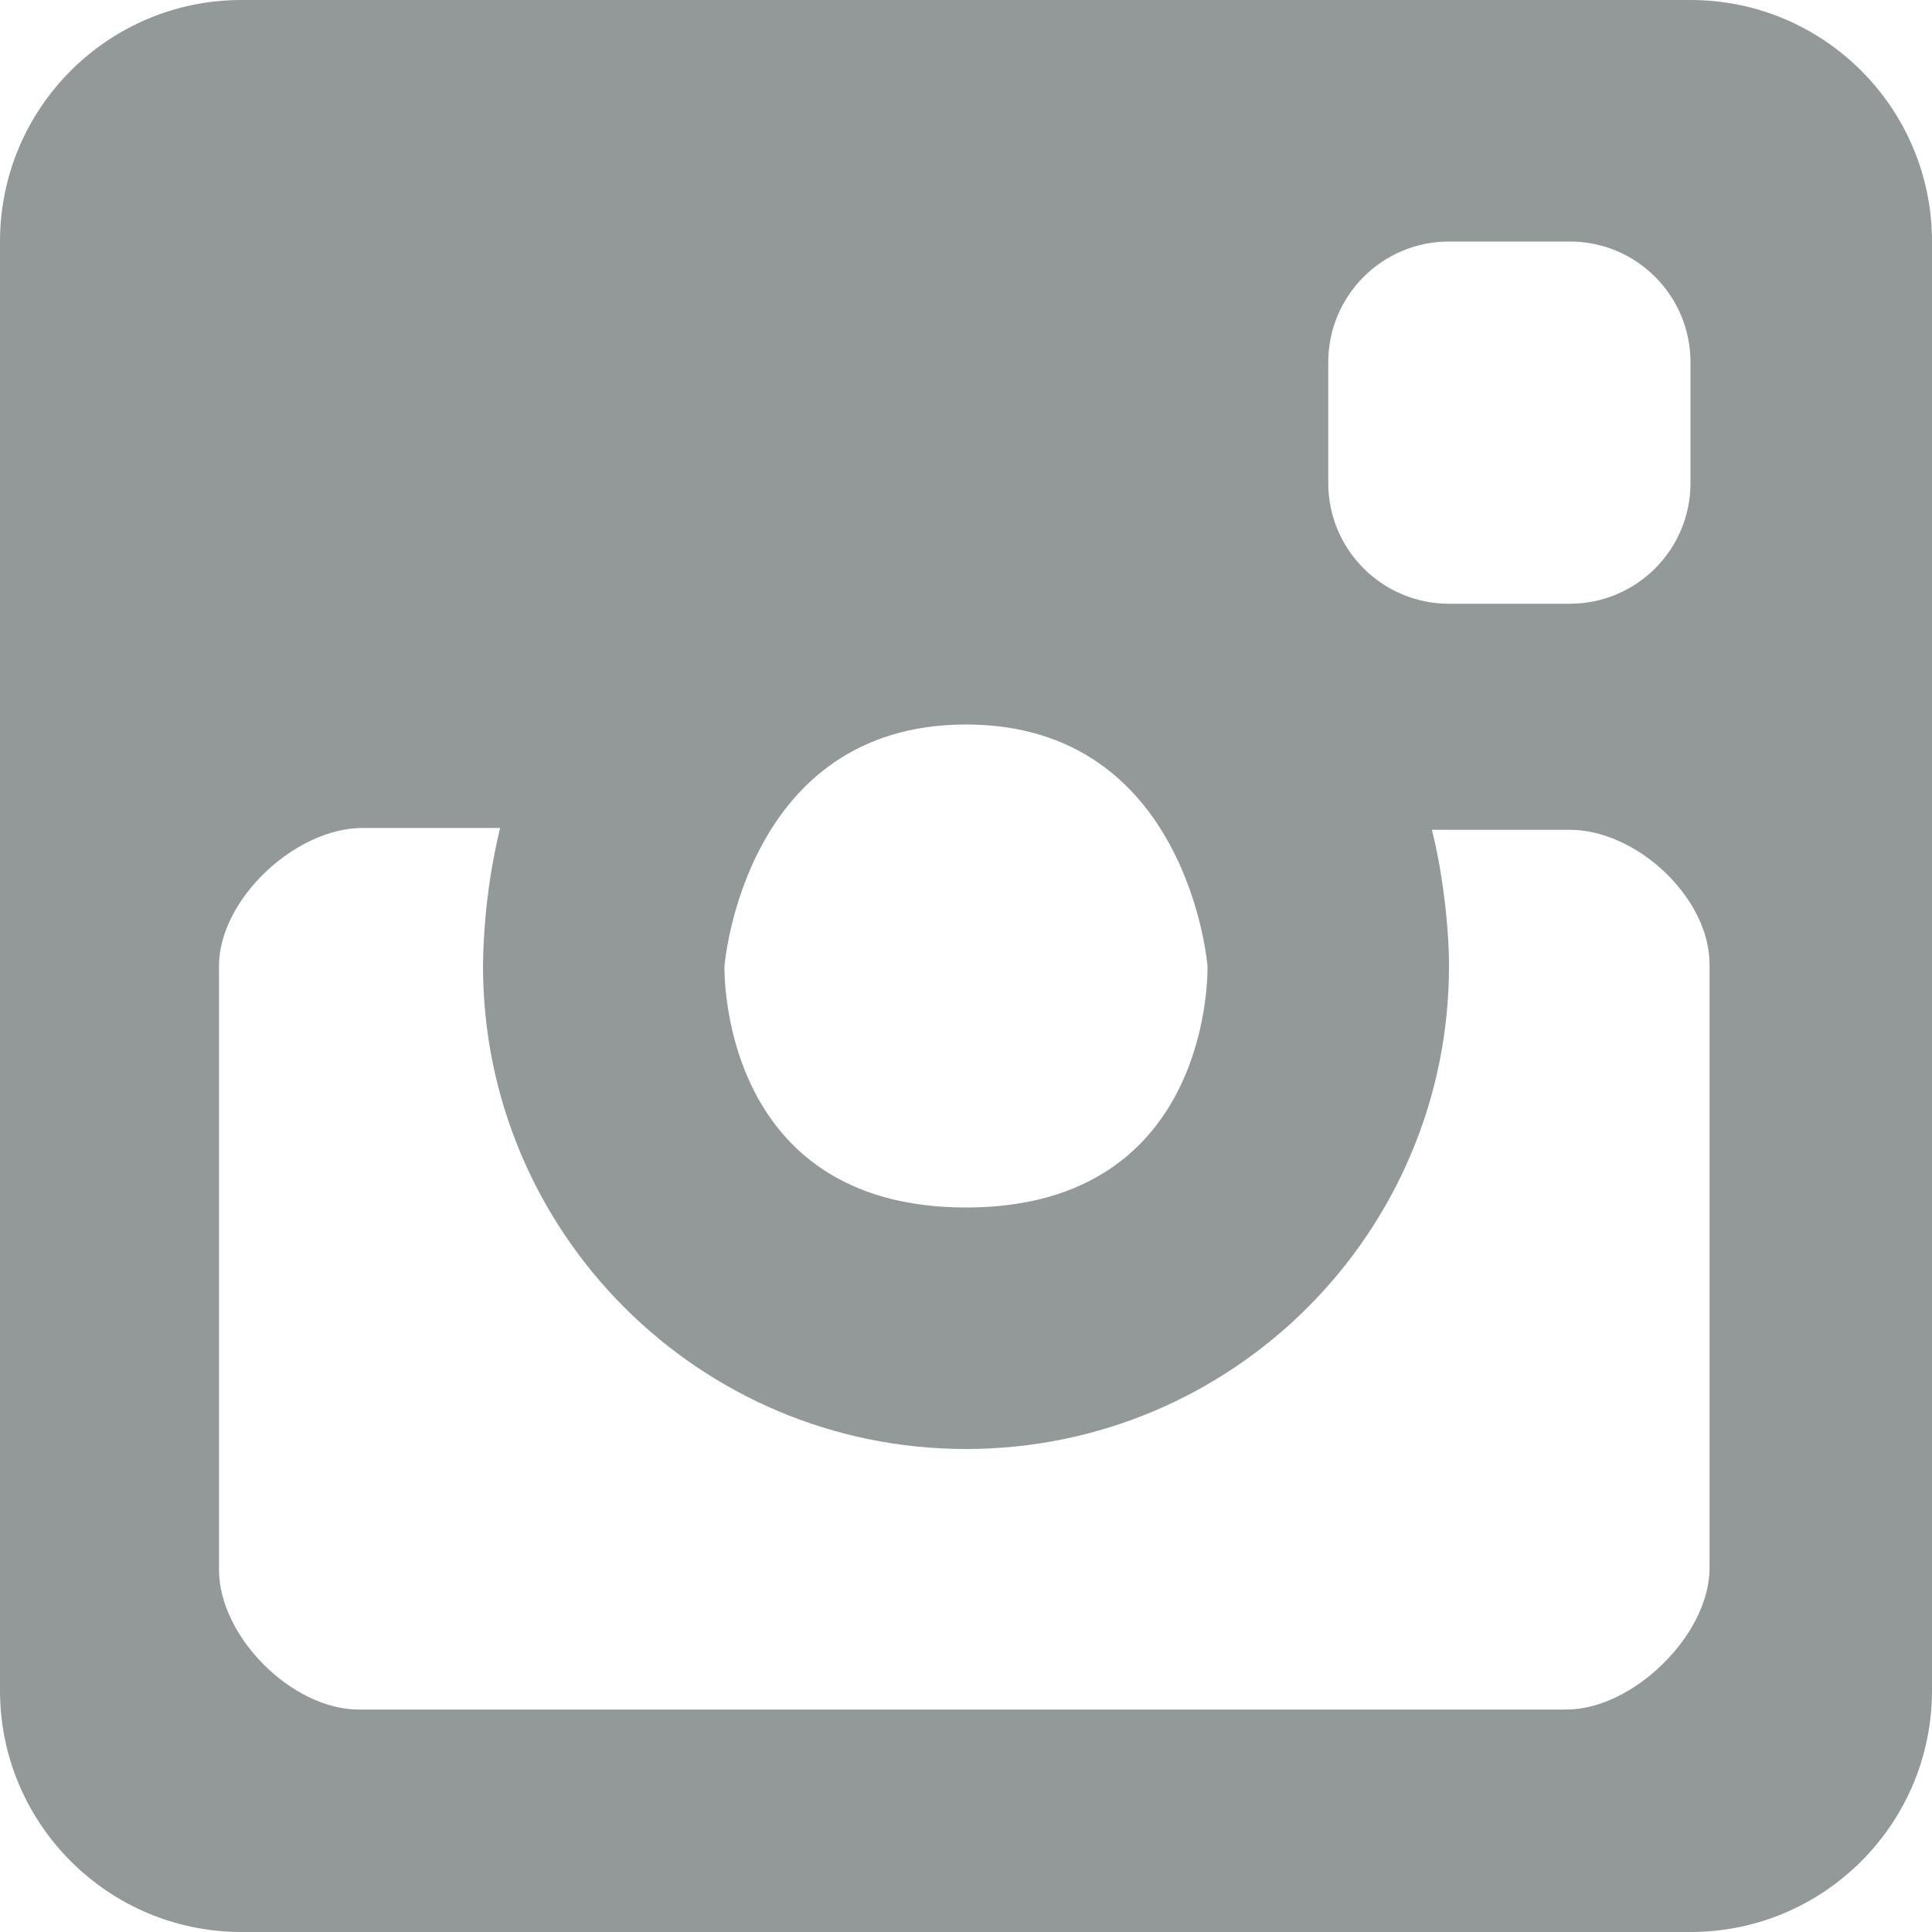
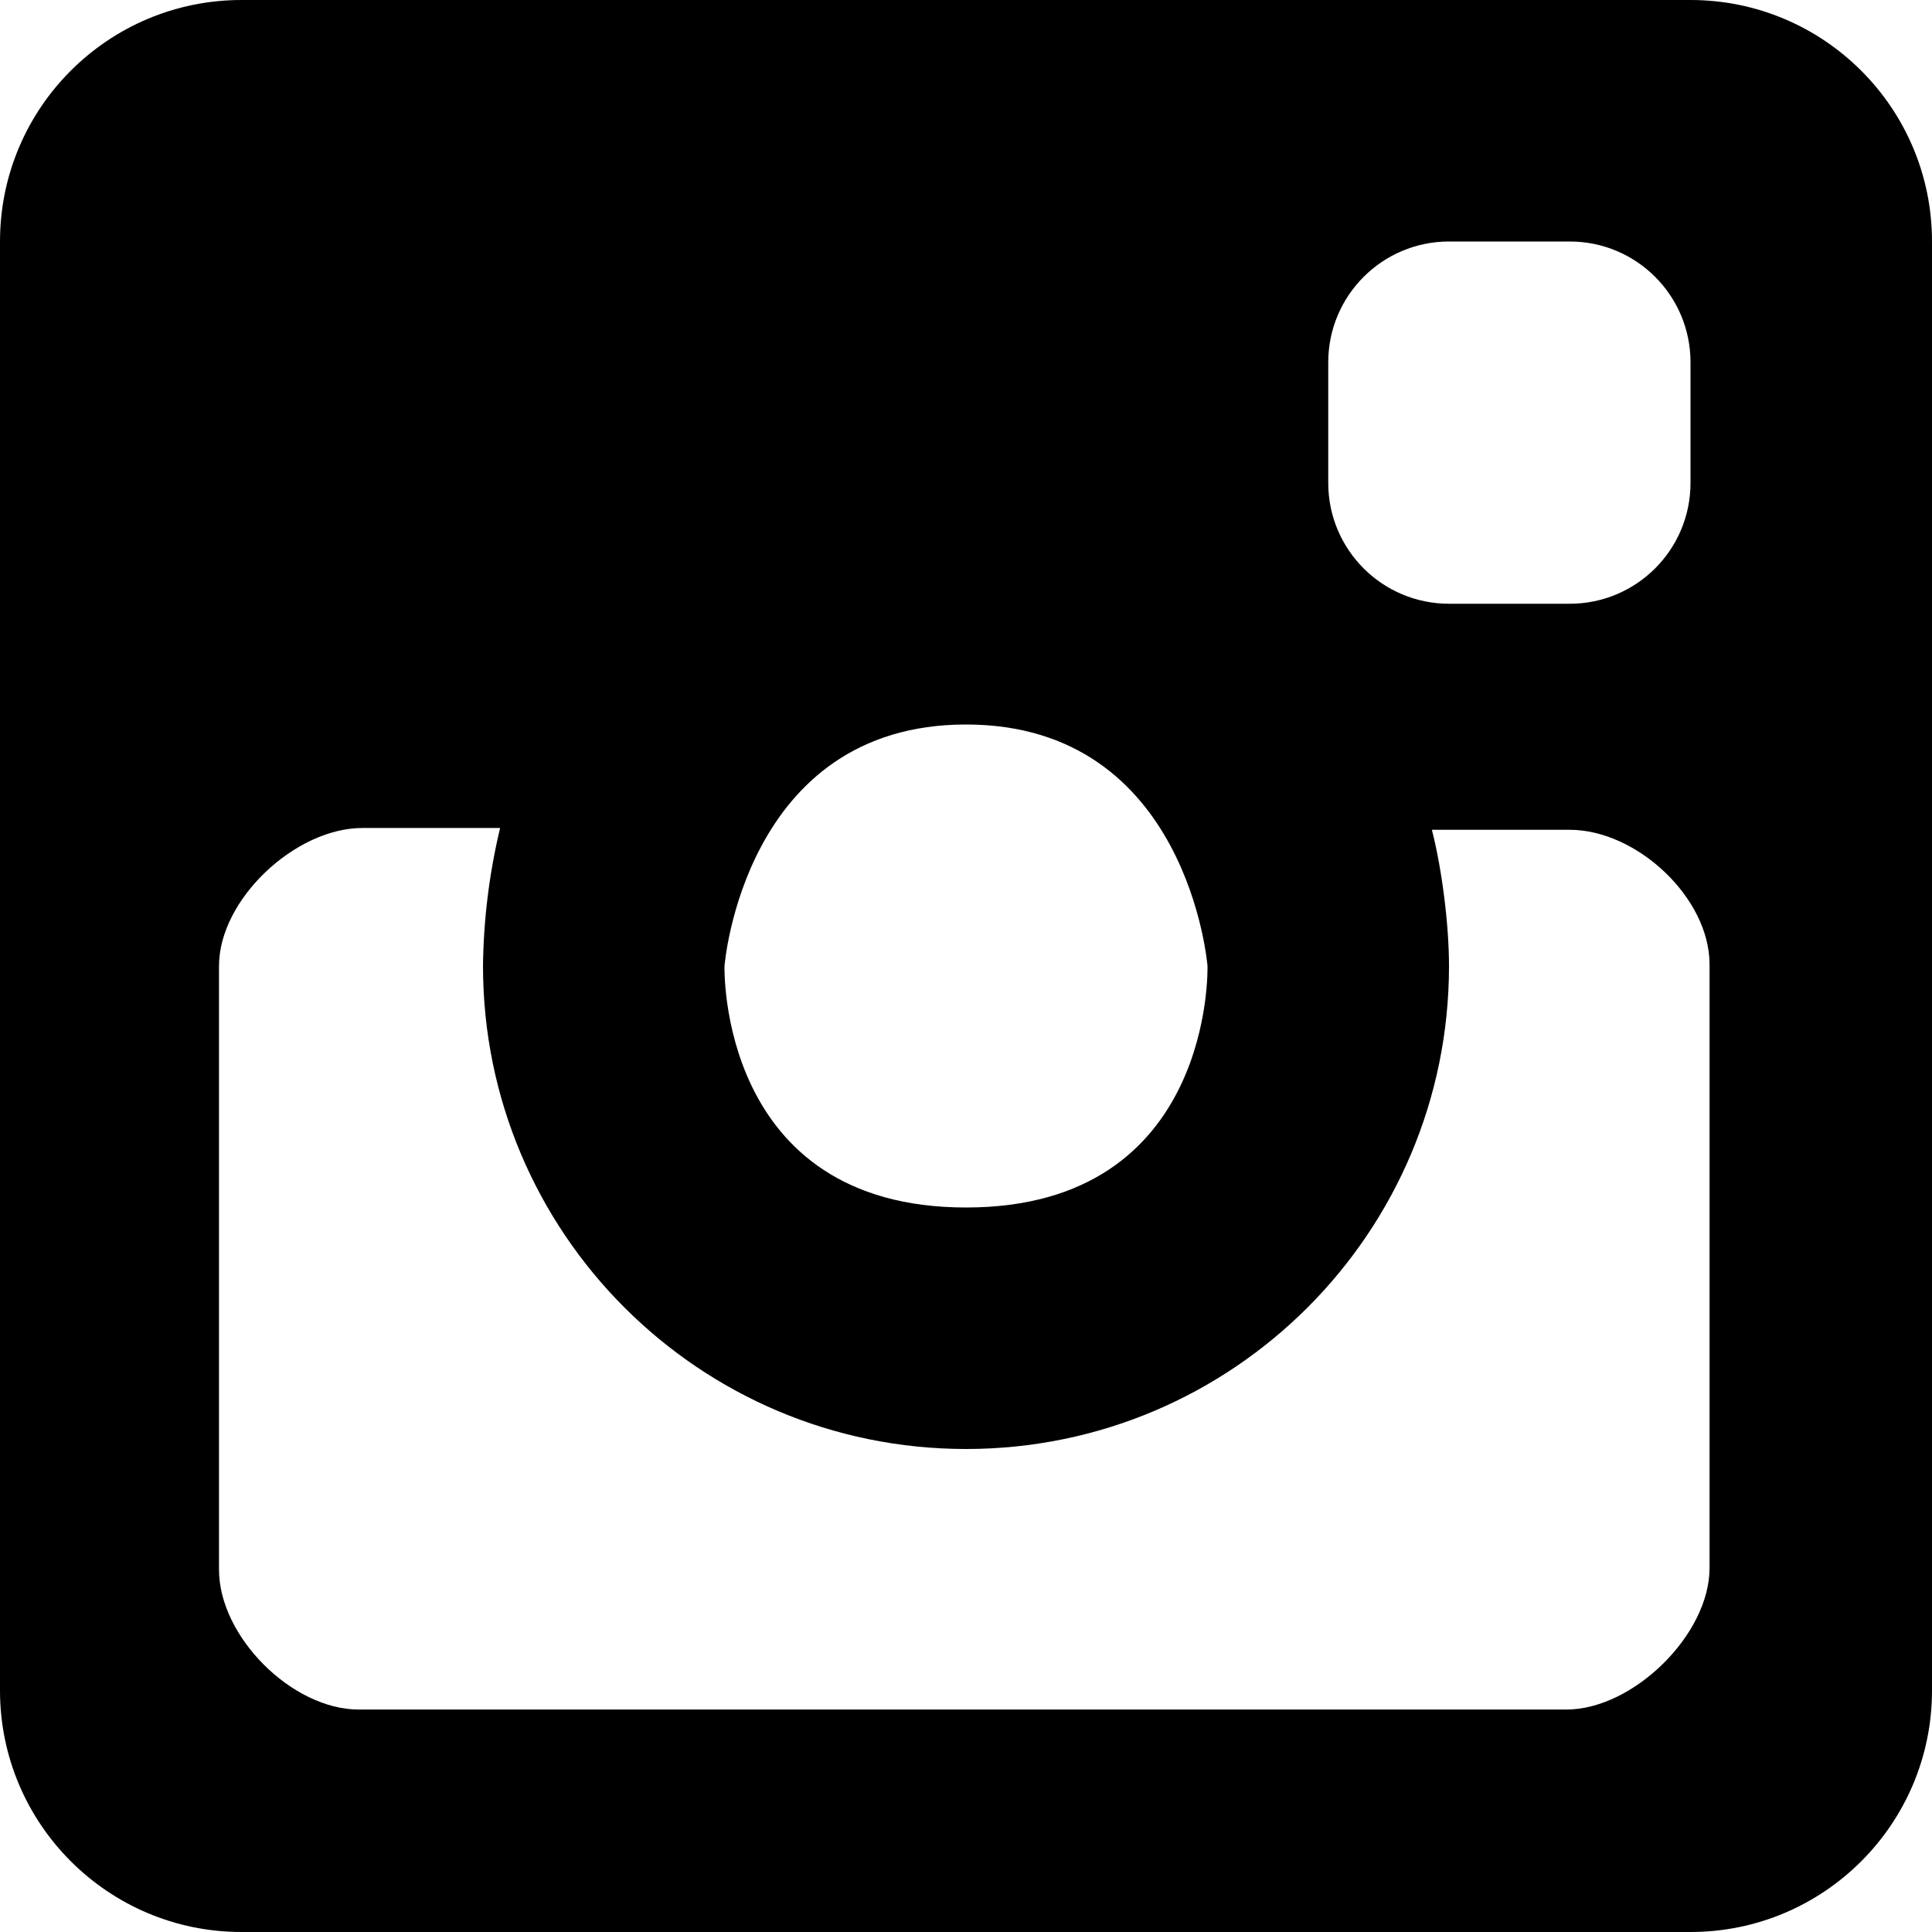
<svg xmlns="http://www.w3.org/2000/svg" width="14" height="14" viewBox="0 0 14 14">
-   <path d="M12.388 11.363c0 .483-.554 1.025-1.038 1.025H2.6c-.484 0-1.013-.529-1.013-1.013V7c0-.483.554-1 1.038-1h.999A4.51 4.51 0 0 0 3.5 7a3.5 3.5 0 1 0 7 0c0-.304-.052-.706-.124-.987h.999c.484 0 1.013.491 1.013.975v4.375zM7 5.25C8.612 5.25 8.75 7 8.75 7S8.802 8.75 7 8.75C5.199 8.75 5.25 7 5.25 7S5.388 5.25 7 5.25zm2.625-2.625c0-.483.392-.875.875-.875h.875c.484 0 .875.392.875.875V3.5a.875.875 0 0 1-.875.875H10.5a.875.875 0 0 1-.875-.875v-.875zM12.25 0H1.75A1.75 1.75 0 0 0 0 1.75v10.5C0 13.216.784 14 1.75 14h10.5A1.75 1.75 0 0 0 14 12.25V1.75A1.75 1.75 0 0 0 12.25 0z" fill="#939999" fill-rule="evenodd" />
+   <path d="M12.388 11.363c0 .483-.554 1.025-1.038 1.025H2.6c-.484 0-1.013-.529-1.013-1.013V7c0-.483.554-1 1.038-1h.999A4.51 4.51 0 0 0 3.5 7a3.5 3.5 0 1 0 7 0c0-.304-.052-.706-.124-.987h.999c.484 0 1.013.491 1.013.975v4.375zM7 5.25C8.612 5.25 8.75 7 8.75 7S8.802 8.75 7 8.75C5.199 8.75 5.25 7 5.25 7S5.388 5.25 7 5.25zm2.625-2.625c0-.483.392-.875.875-.875h.875c.484 0 .875.392.875.875V3.5a.875.875 0 0 1-.875.875H10.5a.875.875 0 0 1-.875-.875v-.875zM12.25 0H1.75A1.75 1.75 0 0 0 0 1.75v10.5C0 13.216.784 14 1.75 14h10.5A1.75 1.75 0 0 0 14 12.25V1.75A1.75 1.75 0 0 0 12.25 0z" fill-rule="evenodd" />
</svg>
